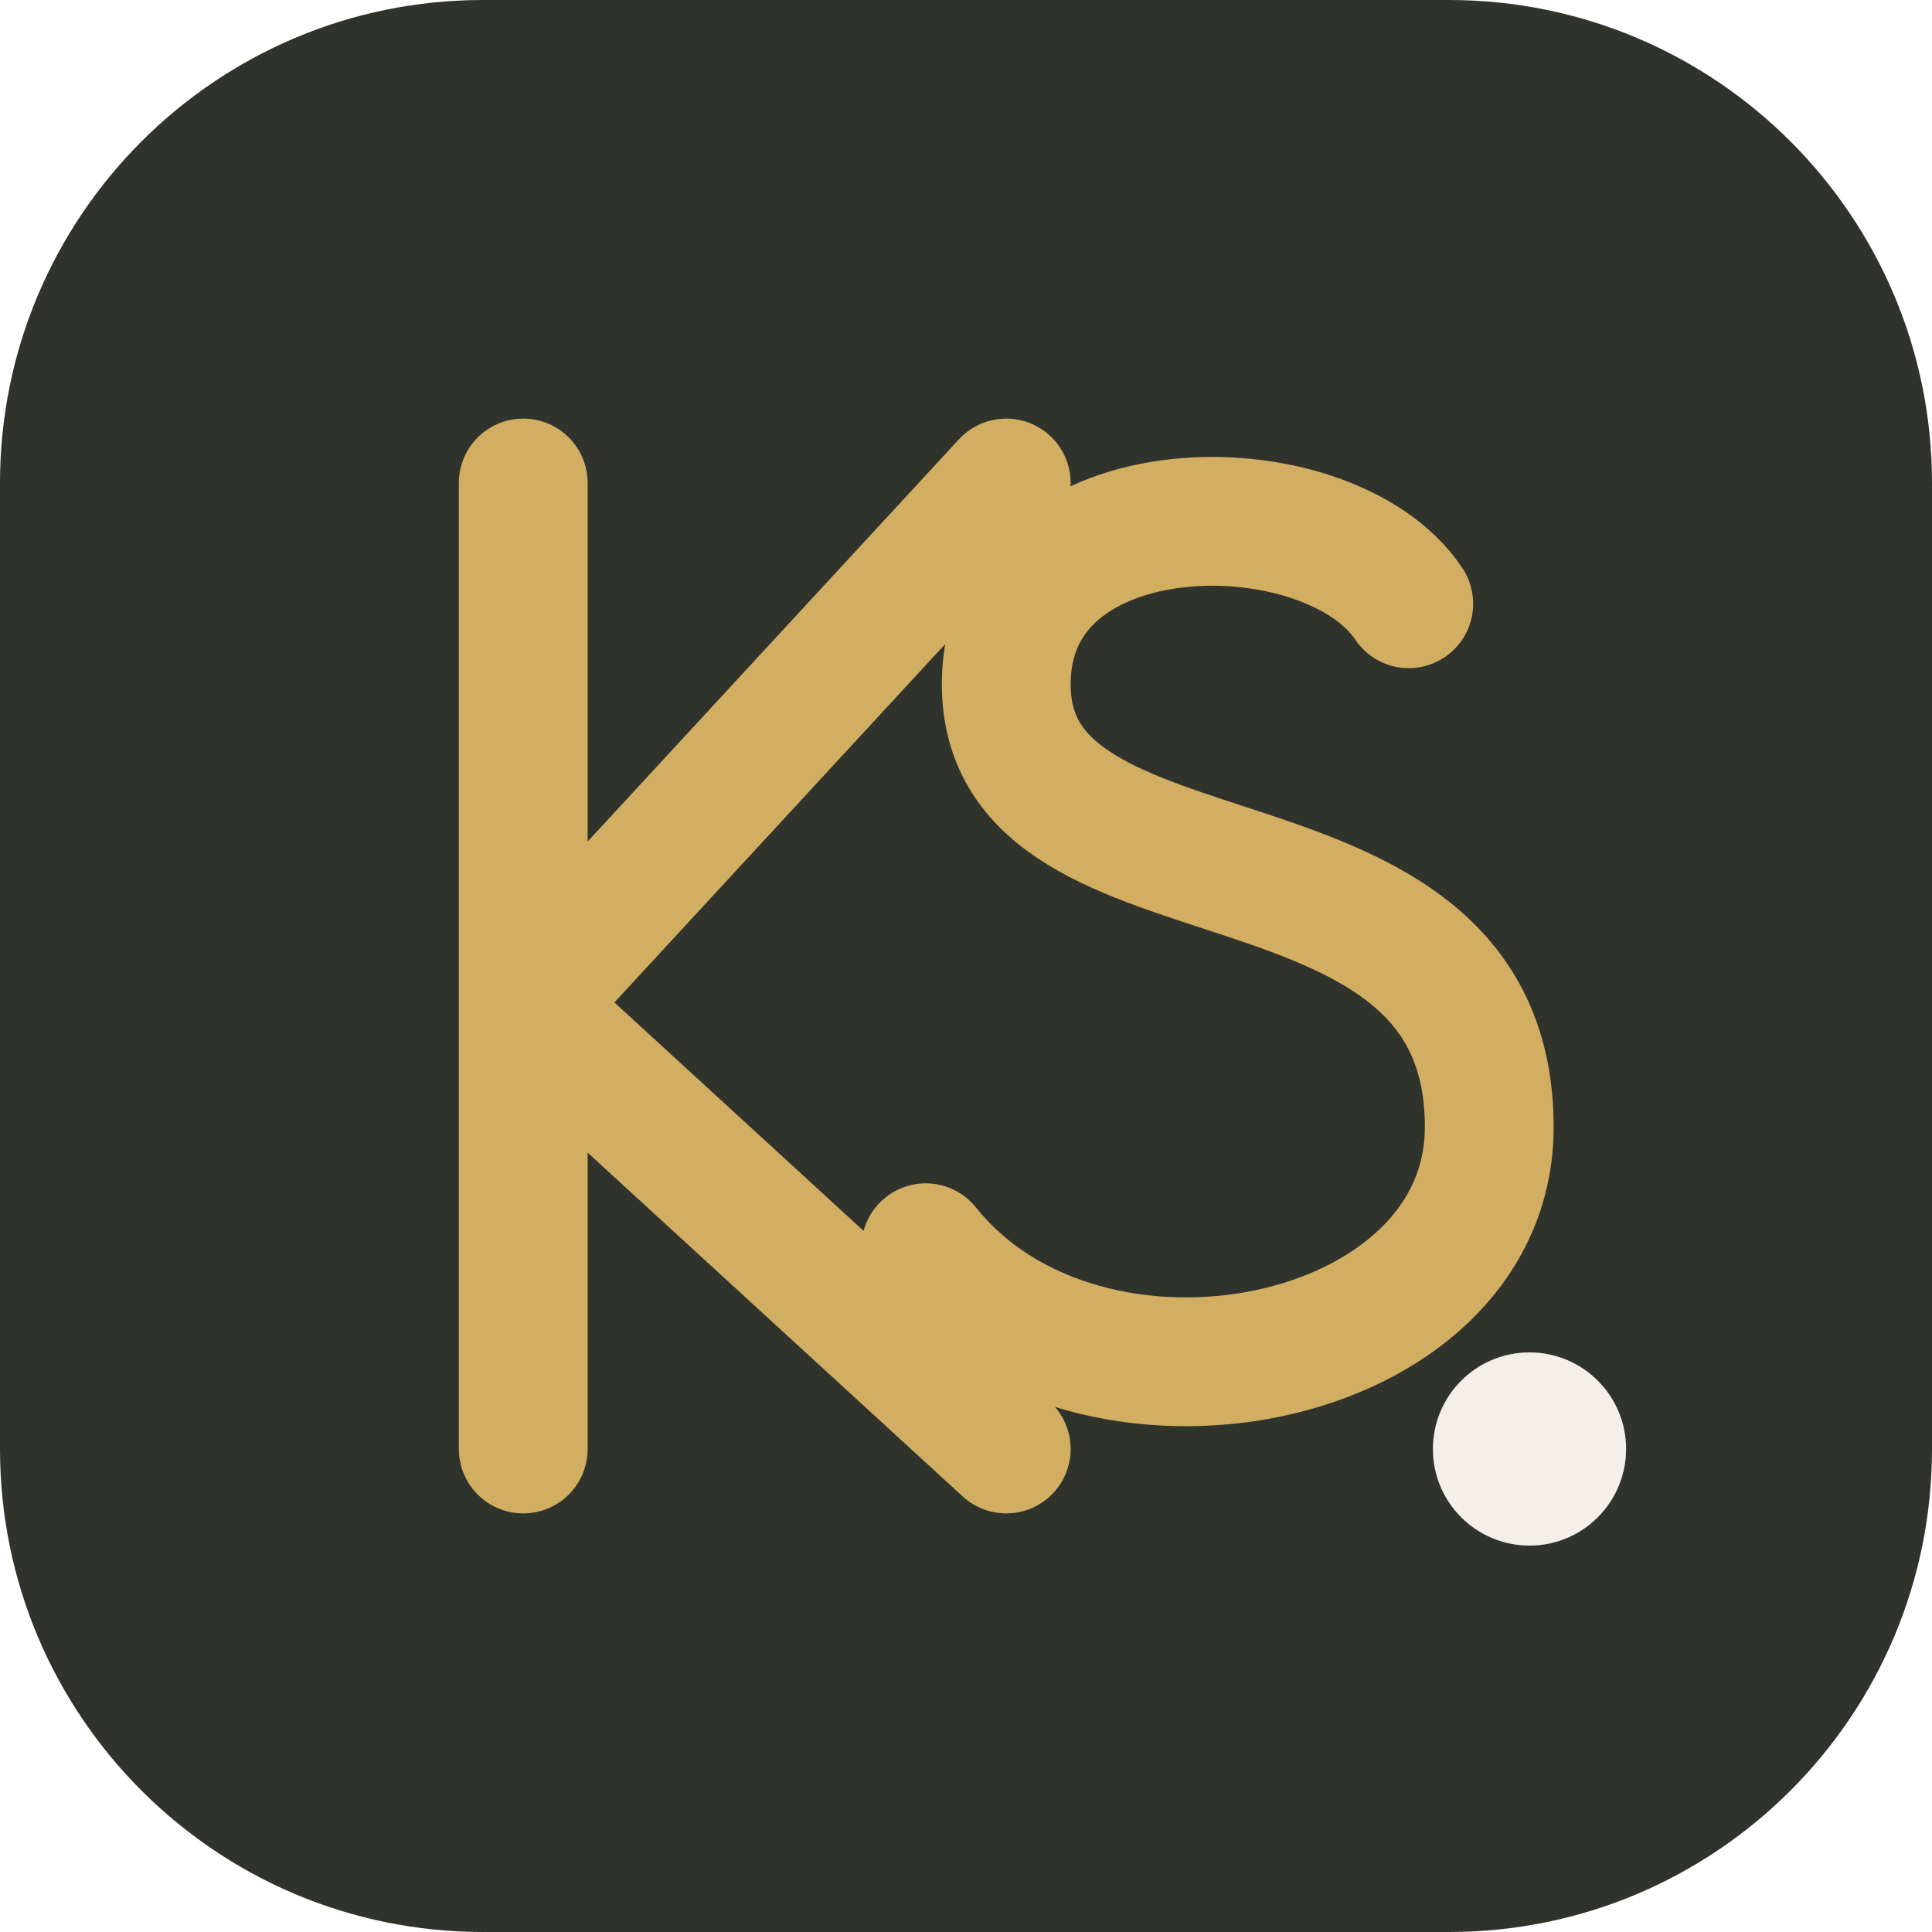
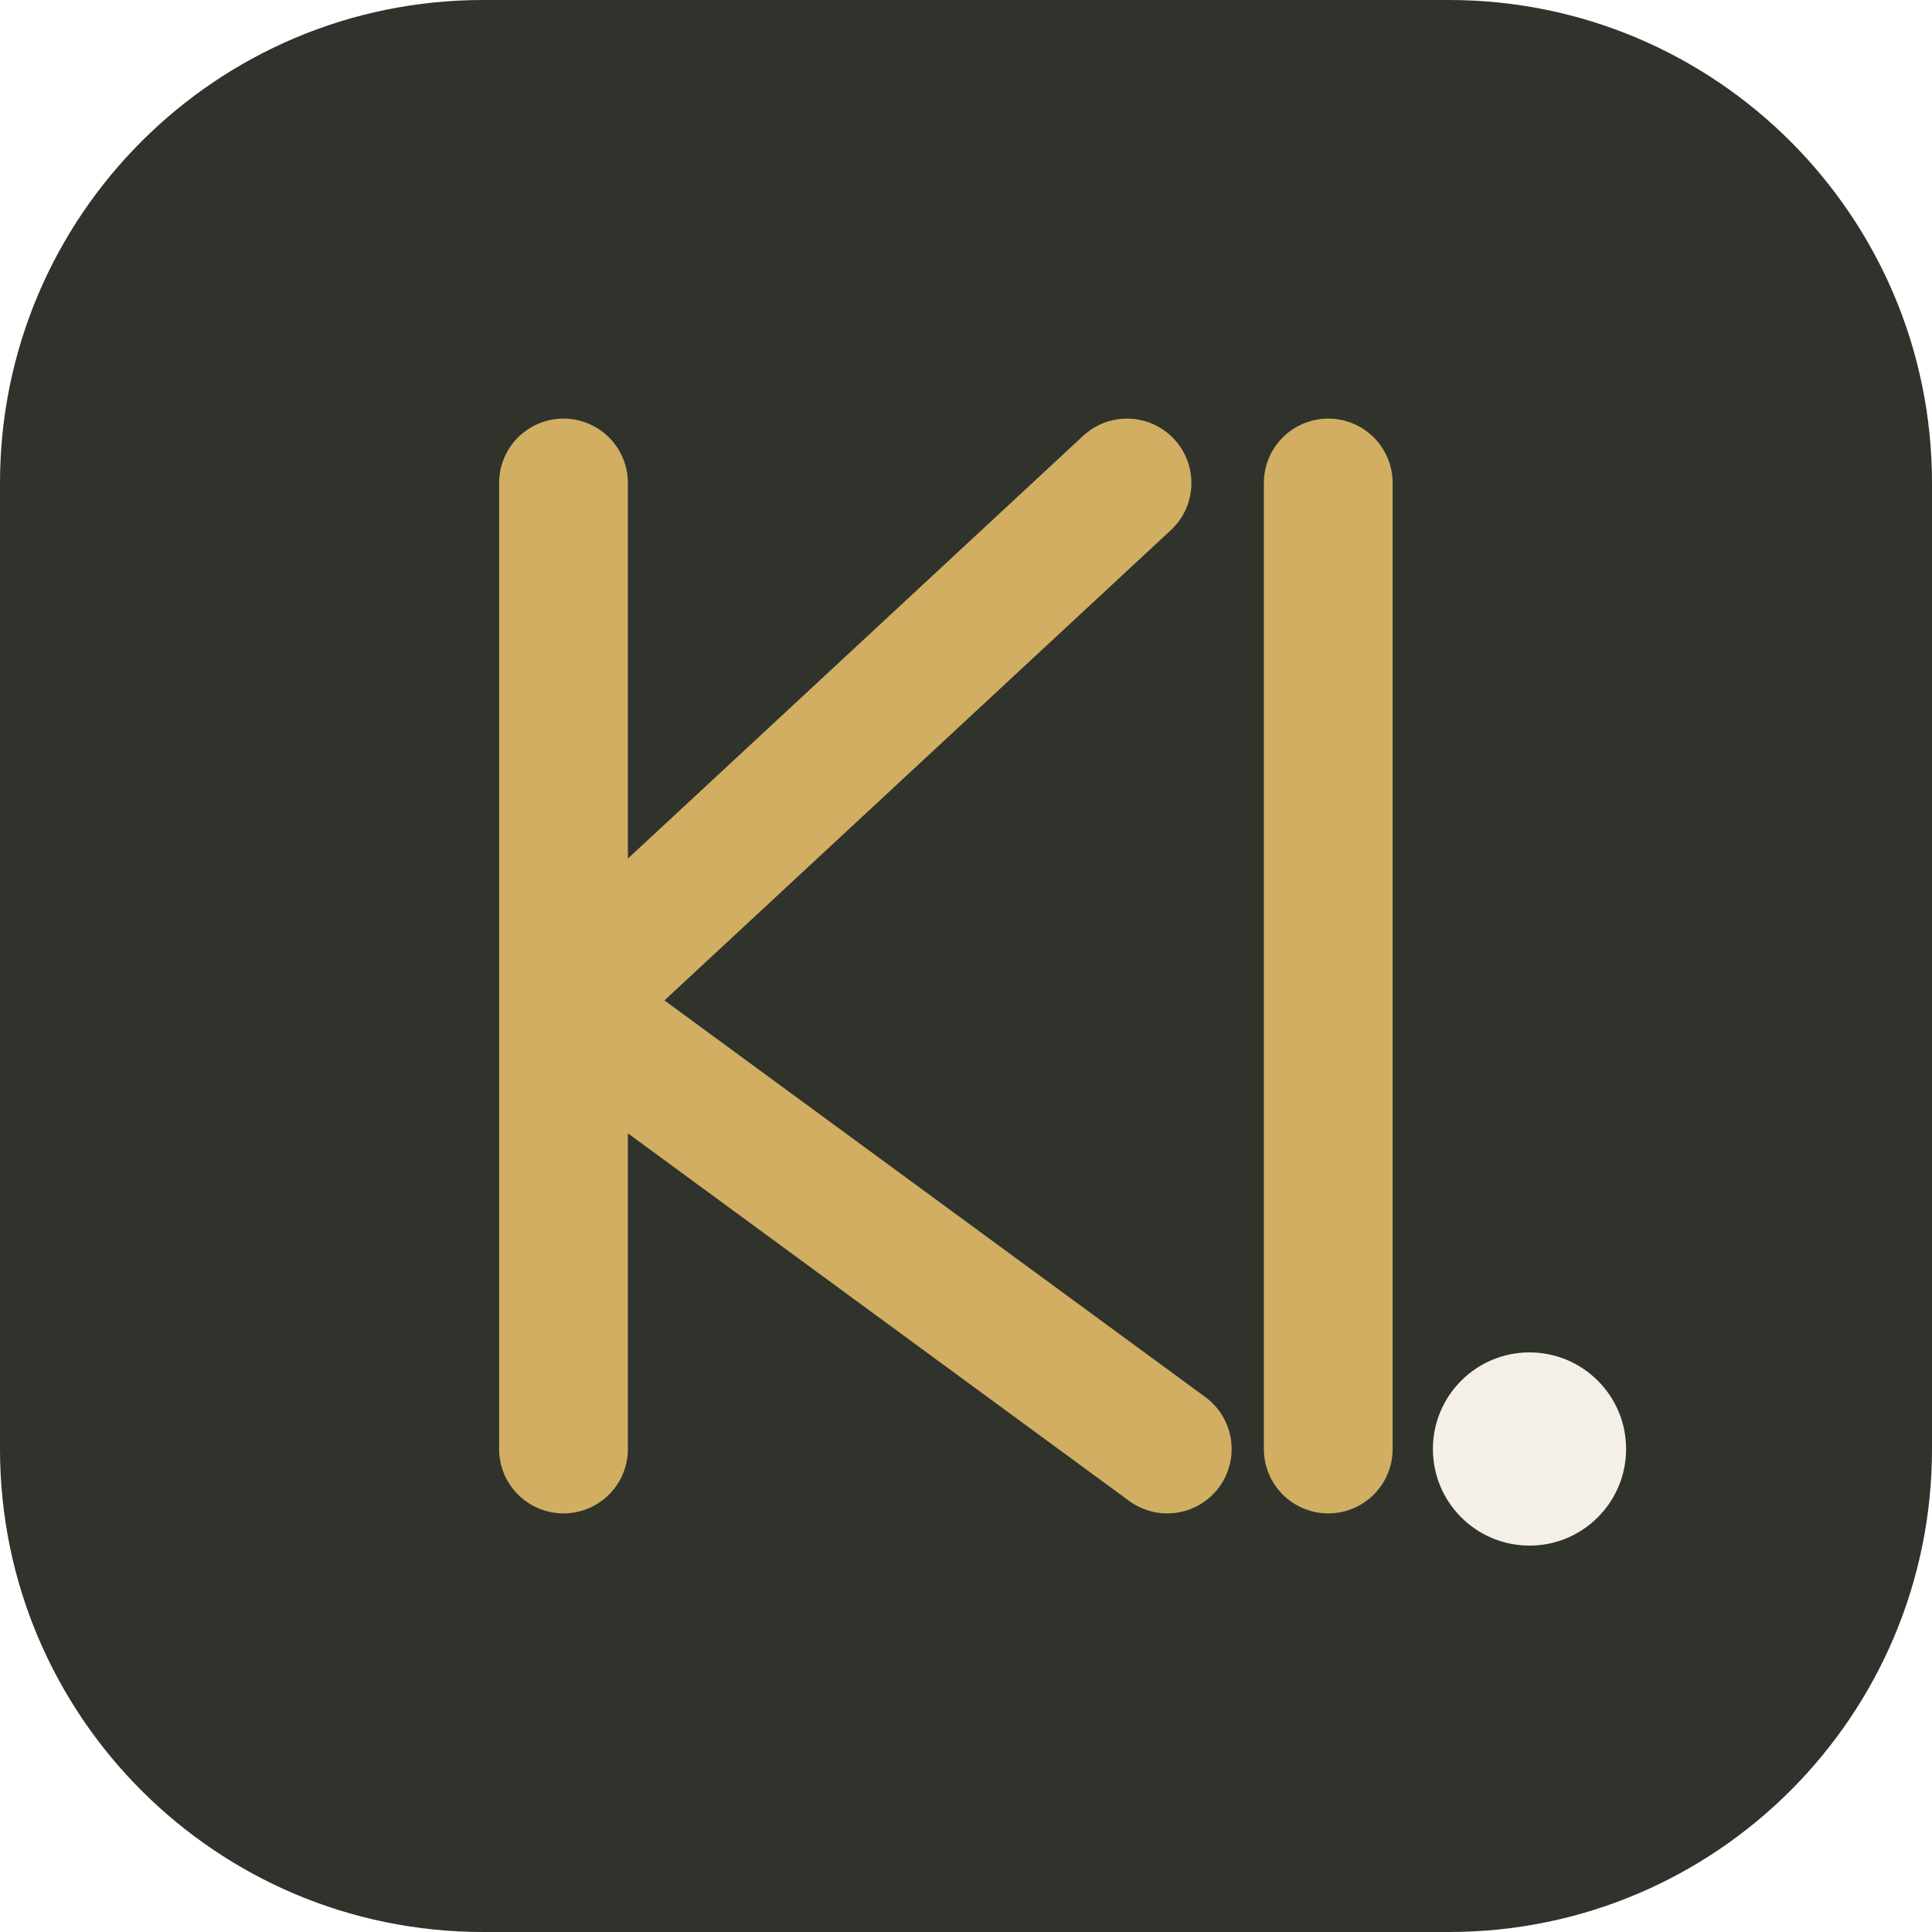
<svg xmlns="http://www.w3.org/2000/svg" viewBox="0 0 48 48">
  <rect width="48" height="48" rx="12" fill="#2f332c" />
-   <path d="M13 12v24M13 25l12-13M13 25l12 11M35 15c-2-3-10-3-10 2 0 6 12 3 12 11 0 6-10 8-14 3" fill="none" stroke="#d2ae63" stroke-width="3.2" stroke-linecap="round" stroke-linejoin="round" />
+   <path d="M14 12v24M14 25l14-13M14 25l15 11M33 12v24" fill="none" stroke="#d2ae63" stroke-width="3.2" stroke-linecap="round" stroke-linejoin="round" />
  <circle cx="38" cy="36" r="2.4" fill="#f4f0e7" />
</svg>
